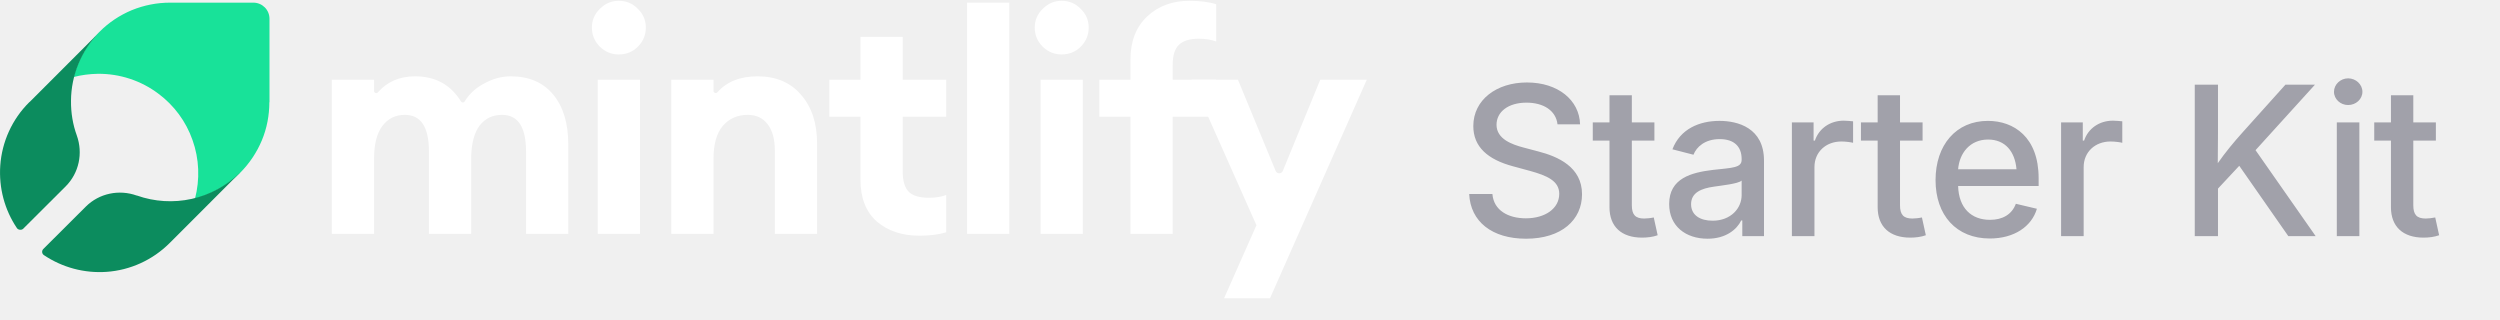
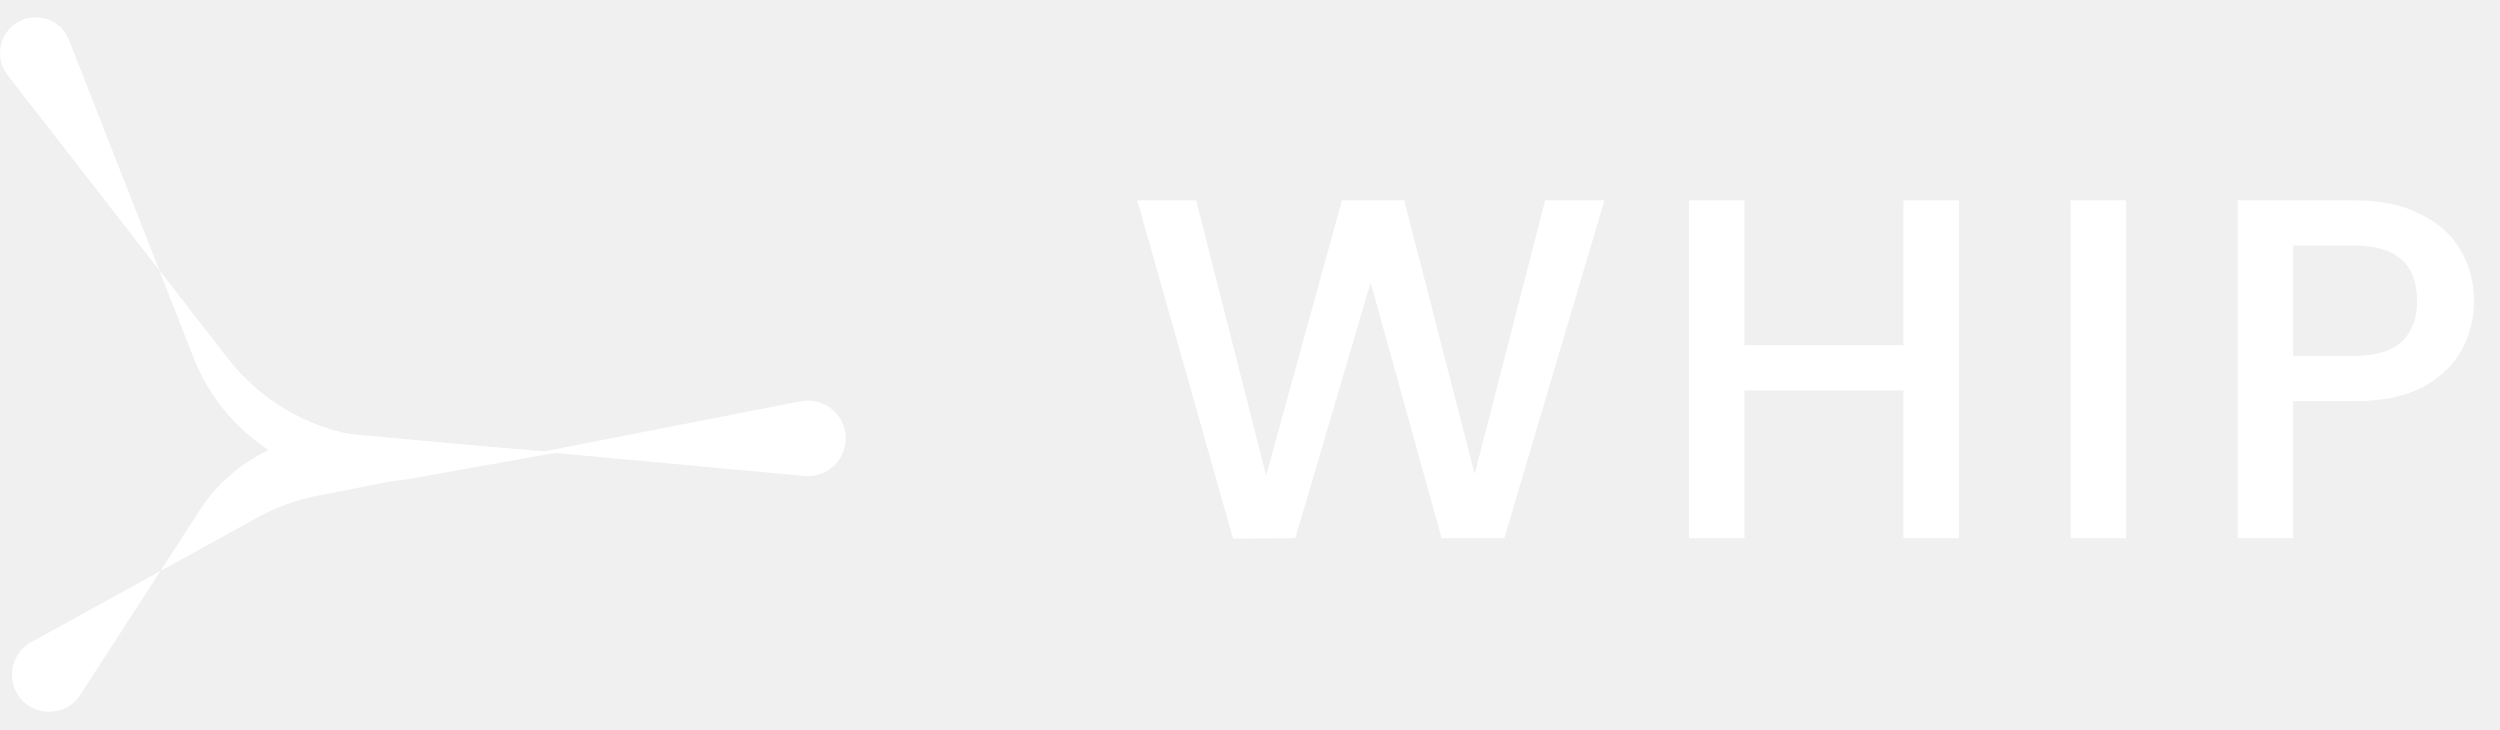
- <svg xmlns="http://www.w3.org/2000/svg" width="180" height="23" viewBox="0 0 180 23" fill="none">
-   <path d="M91.44 21.476H88.133L90.464 16.216L85.802 5.74H89.132L91.847 12.307C91.943 12.536 92.268 12.536 92.362 12.306L95.058 5.74H98.409L91.44 21.476Z" fill="white" />
-   <path d="M81.393 16.837V8.403H79.152V5.74H81.393V4.297C81.393 2.98 81.792 1.944 82.592 1.19C83.391 0.435 84.404 0.058 85.633 0.058C86.387 0.058 87.031 0.139 87.564 0.302V2.988C87.208 2.854 86.794 2.788 86.32 2.788C85.655 2.788 85.174 2.936 84.878 3.232C84.582 3.513 84.434 3.994 84.434 4.674V5.74H87.564V8.403H84.434V16.837H81.393Z" fill="white" />
-   <path d="M76.433 3.92C75.915 3.92 75.463 3.735 75.079 3.365C74.694 2.98 74.502 2.521 74.502 1.989C74.502 1.456 74.694 1.005 75.079 0.635C75.463 0.25 75.915 0.058 76.433 0.058C76.98 0.058 77.438 0.25 77.809 0.635C78.193 1.005 78.386 1.456 78.386 1.989C78.386 2.521 78.193 2.98 77.809 3.365C77.438 3.735 76.98 3.92 76.433 3.92ZM74.924 16.837V5.74H77.964V16.837H74.924Z" fill="white" />
-   <path d="M69.628 16.837V0.191H72.669V16.837H69.628Z" fill="white" />
-   <path d="M66.194 16.97C64.951 16.97 63.93 16.63 63.131 15.949C62.347 15.254 61.955 14.255 61.955 12.953V8.403H59.713V5.74H61.955V2.655H64.995V5.74H68.125V8.403H64.995V12.354C64.995 13.034 65.143 13.523 65.439 13.819C65.735 14.1 66.216 14.24 66.882 14.24C67.355 14.24 67.769 14.174 68.125 14.04V16.726C67.592 16.889 66.948 16.97 66.194 16.97Z" fill="white" />
-   <path d="M48.332 16.837V5.74H51.373V6.551C51.373 6.688 51.559 6.748 51.65 6.646C52.328 5.879 53.293 5.495 54.546 5.495C55.878 5.495 56.921 5.939 57.676 6.827C58.445 7.7 58.83 8.869 58.83 10.334V16.837H55.789V10.844C55.789 10.03 55.619 9.402 55.279 8.958C54.939 8.499 54.458 8.27 53.836 8.27C53.096 8.27 52.497 8.536 52.038 9.069C51.594 9.601 51.373 10.386 51.373 11.421V16.837H48.332Z" fill="white" />
-   <path d="M44.547 3.92C44.029 3.92 43.578 3.735 43.193 3.365C42.809 2.98 42.616 2.521 42.616 1.989C42.616 1.456 42.809 1.005 43.193 0.635C43.578 0.25 44.029 0.058 44.547 0.058C45.095 0.058 45.553 0.25 45.923 0.635C46.308 1.005 46.5 1.456 46.5 1.989C46.5 2.521 46.308 2.98 45.923 3.365C45.553 3.735 45.095 3.92 44.547 3.92ZM43.038 16.837V5.74H46.079V16.837H43.038Z" fill="white" />
-   <path d="M37.875 16.837V10.911C37.875 9.15 37.298 8.27 36.144 8.27C35.478 8.27 34.945 8.521 34.546 9.024C34.161 9.527 33.954 10.275 33.924 11.266V16.837H30.884V10.911C30.884 9.15 30.306 8.27 29.152 8.27C28.472 8.27 27.932 8.536 27.532 9.069C27.133 9.601 26.933 10.386 26.933 11.421V16.837H23.892V5.74H26.933V6.559C26.933 6.695 27.116 6.755 27.206 6.652C27.878 5.881 28.771 5.495 29.885 5.495C31.349 5.495 32.452 6.1 33.193 7.309C33.252 7.404 33.395 7.403 33.454 7.307C33.774 6.78 34.219 6.361 34.79 6.05C35.441 5.68 36.099 5.495 36.765 5.495C38.082 5.495 39.103 5.932 39.828 6.805C40.553 7.678 40.916 8.876 40.916 10.4V16.837H37.875Z" fill="white" />
-   <path d="M19.403 7.362V1.35C19.403 0.705 18.879 0.191 18.244 0.191H12.235C11.291 0.191 10.357 0.378 9.487 0.733C8.618 1.098 7.824 1.621 7.16 2.295L7.114 2.341C6.235 3.23 5.609 4.333 5.291 5.548C5.861 5.399 6.45 5.324 7.039 5.314C8.609 5.296 10.151 5.801 11.403 6.745C12.534 7.586 13.394 8.746 13.861 10.083C14.347 11.438 14.403 12.916 14.039 14.309C15.244 13.991 16.356 13.364 17.244 12.486L17.291 12.439C17.954 11.775 18.487 10.98 18.851 10.111C19.216 9.241 19.393 8.306 19.393 7.362H19.403Z" fill="#18E299" />
-   <path d="M5.112 7.26C5.121 5.416 5.857 3.646 7.151 2.324L2.151 7.326C2.133 7.344 2.114 7.354 2.095 7.372C0.876 8.583 0.14 10.204 0.019 11.918C-0.092 13.52 0.327 15.103 1.22 16.426C1.306 16.552 1.537 16.593 1.667 16.472L4.73 13.417C5.689 12.458 5.987 11.033 5.531 9.757C5.242 8.965 5.103 8.117 5.112 7.26Z" fill="#0C8C5E" />
-   <path d="M17.262 12.44C16.303 13.38 15.102 14.032 13.799 14.321C12.486 14.61 11.127 14.526 9.861 14.079C9.861 14.079 9.851 14.079 9.842 14.079C8.567 13.622 7.142 13.921 6.183 14.871L3.12 17.926C2.99 18.056 3.009 18.27 3.167 18.373C4.489 19.258 6.072 19.686 7.673 19.574C9.386 19.453 10.997 18.717 12.216 17.497L12.263 17.451L17.262 12.449V12.44Z" fill="#0C8C5E" />
-   <text x="105" y="17" font-family="Inter, ui-sans-serif, system-ui, -apple-system, sans-serif" font-size="15" font-weight="500" fill="#A1A1AA" letter-spacing="-0.01em">Starter Kit</text>
+ <svg xmlns="http://www.w3.org/2000/svg" width="144" height="42" viewBox="0 0 144 42" fill="none">
+   <path d="M0.434 4.323L9.171 15.559L11.147 20.6C13.107 25.599 18.324 28.52 23.611 27.578L32.129 26.059L44.935 27.101C45.904 27.18 46.734 26.415 46.734 25.443C46.734 24.407 45.798 23.623 44.778 23.805L32.129 26.059L21.526 25.197C18.22 24.928 15.178 23.284 13.142 20.666L9.171 15.559L3.975 2.307C3.338 0.683 1.096 0.538 0.255 2.067C-0.141 2.787 -0.071 3.674 0.434 4.323Z" fill="white" />
+   <path d="M1.796 36.989L9.241 32.889L11.499 29.401C13.452 26.383 16.92 24.699 20.5 25.029L31.24 26.021L46.119 23.113C47.463 22.851 48.712 23.879 48.712 25.248C48.712 26.528 47.611 27.532 46.337 27.414L31.24 26.021L18.292 28.551C17.088 28.786 15.928 29.207 14.853 29.799L9.241 32.889L4.623 40.024C3.742 41.385 1.725 41.308 0.95 39.885C0.387 38.851 0.765 37.556 1.796 36.989Z" fill="white" />
+   <path d="M92.416 11.54L86.648 31H83.037L78.948 16.272L74.609 31L71.025 31.028L65.508 11.54H68.897L72.928 27.388L77.296 11.54H80.88L84.941 27.304L89.001 11.54H92.416ZM112.829 11.54V31H109.637V22.488H100.481V31H97.289V11.54H100.481V19.884H109.637V11.54H112.829ZM122.463 11.54V31H119.271V11.54H122.463ZM142.502 17.336C142.502 18.325 142.269 19.259 141.802 20.136C141.336 21.013 140.589 21.732 139.562 22.292C138.536 22.833 137.22 23.104 135.614 23.104H132.086V31H128.894V11.54H135.614C137.108 11.54 138.368 11.801 139.394 12.324C140.44 12.828 141.214 13.519 141.718 14.396C142.241 15.273 142.502 16.253 142.502 17.336ZM135.614 20.5C136.828 20.5 137.733 20.229 138.33 19.688C138.928 19.128 139.226 18.344 139.226 17.336C139.226 15.208 138.022 14.144 135.614 14.144H132.086V20.5H135.614Z" fill="white" />
</svg>
